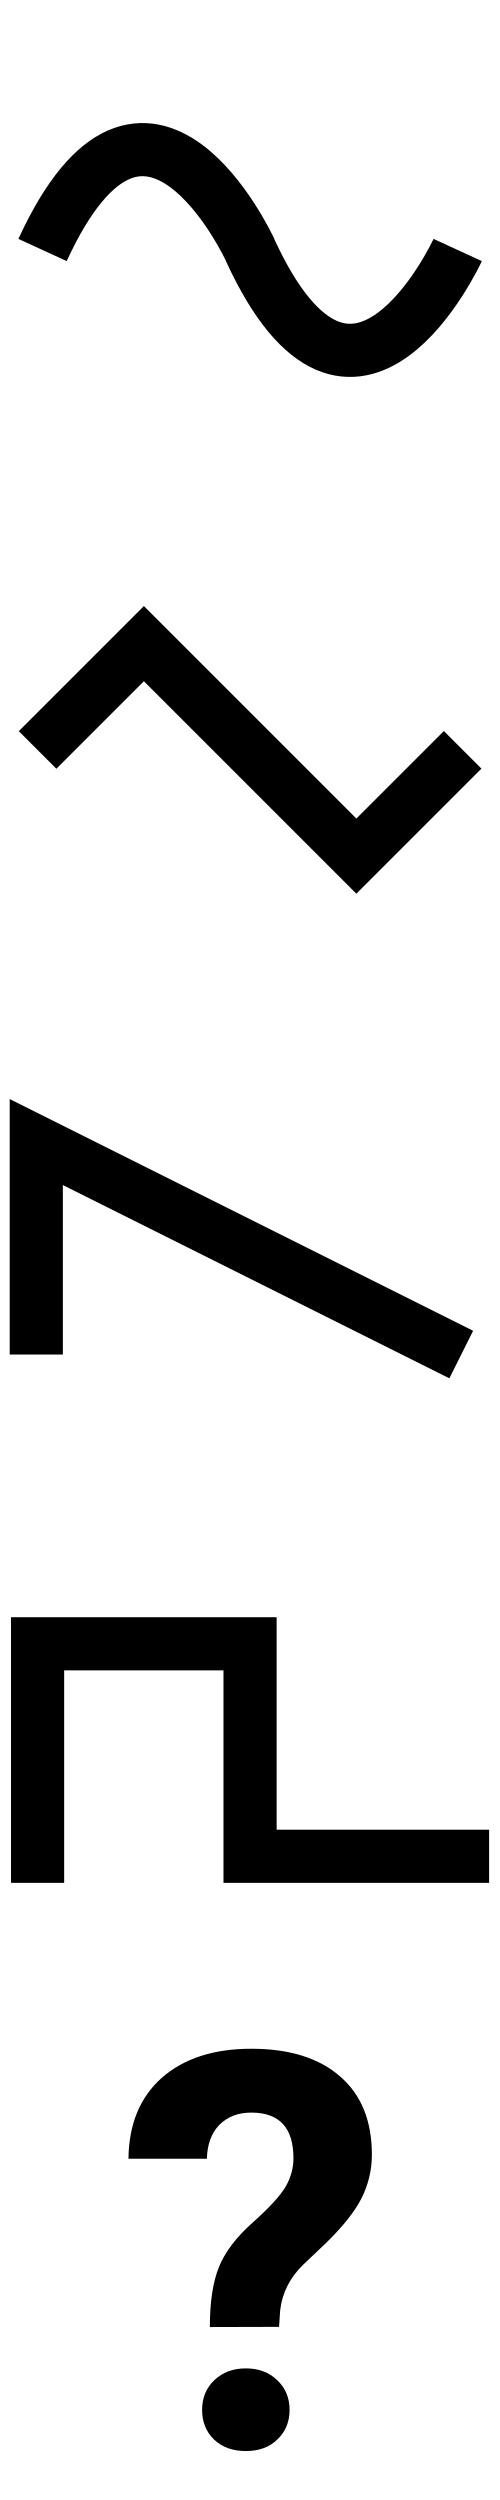
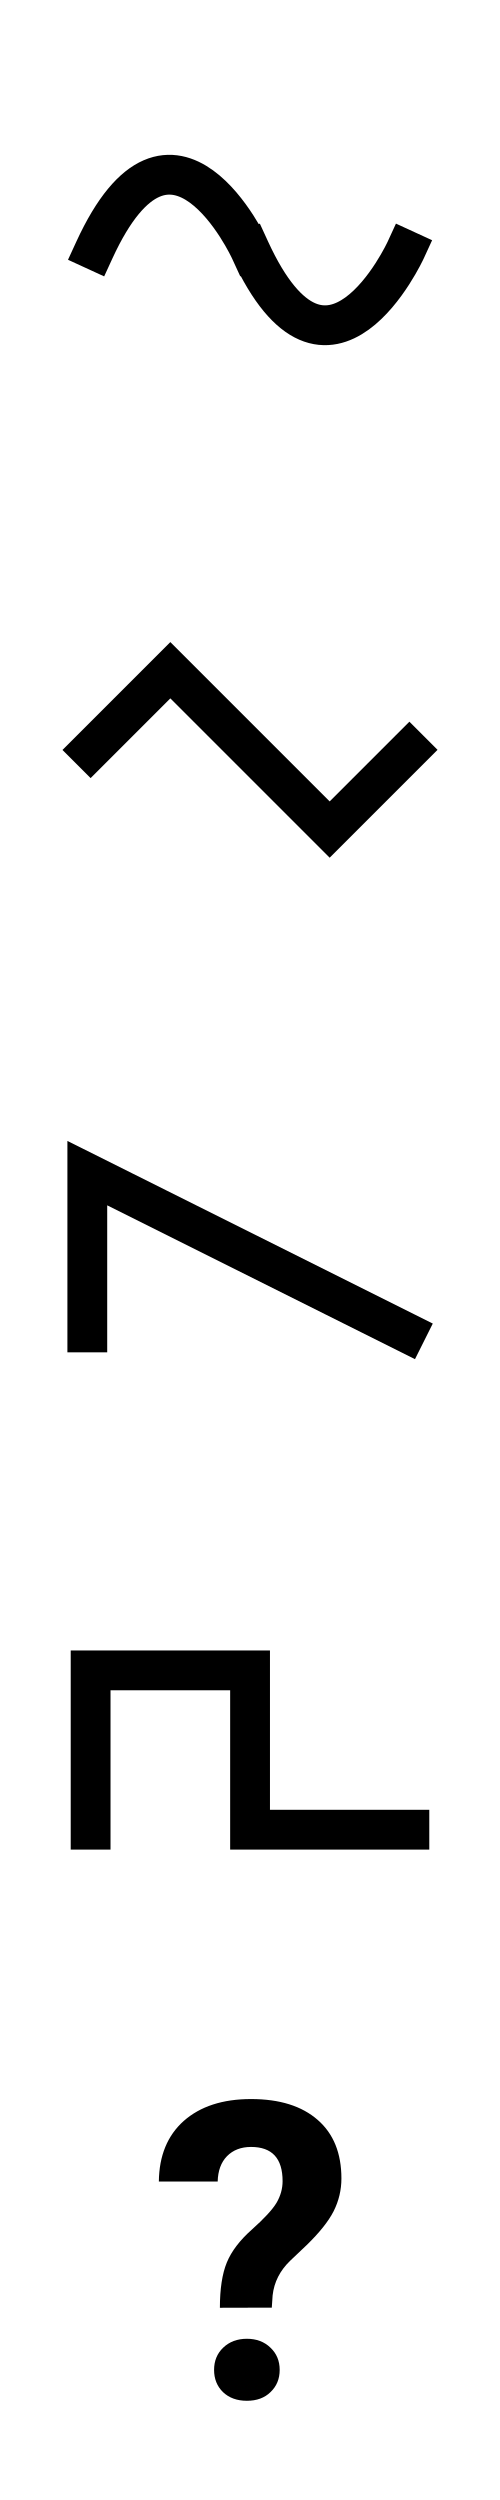
<svg xmlns="http://www.w3.org/2000/svg" width="16" height="80" viewBox="0 0 4.233 21.167" version="1.1" id="svg8">
  <defs id="defs2" />
  <g id="layer1" transform="translate(0,-275.8333)">
-     <path id="path3734" style="fill:none;stroke:#000000;stroke-width:0.45;stroke-linecap:butt;stroke-linejoin:miter;stroke-miterlimit:4;stroke-dasharray:none;stroke-opacity:1" d="m 2.117,277.95 c 0.879,1.912 1.758,0 1.758,0 m -3.515,0 c 0.879,-1.912 1.758,0 1.758,0" />
-     <path style="fill:none;stroke:#000000;stroke-width:0.45;stroke-linecap:butt;stroke-linejoin:miter;stroke-miterlimit:4;stroke-dasharray:none;stroke-opacity:1" d="m 0.318,282.183 0.9,-0.9 1.799,1.799 0.9,-0.9" id="path3737" />
-     <path style="fill:none;stroke:#000000;stroke-width:0.45;stroke-linecap:butt;stroke-linejoin:miter;stroke-miterlimit:4;stroke-dasharray:none;stroke-opacity:1" d="m 0.307,287.302 v -1.799 l 3.598,1.799" id="path4544" />
-     <path style="fill:none;stroke:#000000;stroke-width:0.45;stroke-linecap:square;stroke-linejoin:miter;stroke-miterlimit:4;stroke-dasharray:none;stroke-opacity:1;paint-order:normal" d="m 0.318,291.55 v -1.799 h 1.799 v 1.799 h 1.799" id="path4546" />
-     <g aria-label="?" style="font-style:normal;font-variant:normal;font-weight:bold;font-stretch:normal;font-size:2.999px;line-height:1.25;font-family:Roboto;-inkscape-font-specification:'Roboto, Bold';font-variant-ligatures:normal;font-variant-caps:normal;font-variant-numeric:normal;font-feature-settings:normal;text-align:center;letter-spacing:0px;word-spacing:0px;writing-mode:lr-tb;text-anchor:middle;fill:#000000;fill-opacity:1;stroke:none;stroke-width:0.225" id="text4554" transform="matrix(1.5625,0,0,1.5625,-1.190625,-165.8719)">
+     <path id="path3734" style="fill:none;stroke:#000000;stroke-width:0.337;stroke-linecap:square;stroke-linejoin:miter;stroke-miterlimit:4;stroke-dasharray:none;stroke-opacity:1" d="m 2.117,277.95 c 0.659,1.434 1.318,0 1.318,0 m -2.636,0 c 0.659,-1.434 1.318,0 1.318,0" />
+     <path style="fill:none;stroke:#000000;stroke-width:0.337;stroke-linecap:square;stroke-linejoin:miter;stroke-miterlimit:4;stroke-dasharray:none;stroke-opacity:1" d="m 0.767,282.183 0.675,-0.675 1.349,1.349 0.675,-0.675" id="path3737" />
+     <path style="fill:none;stroke:#000000;stroke-width:0.337;stroke-linecap:square;stroke-linejoin:miter;stroke-miterlimit:4;stroke-dasharray:none;stroke-opacity:1" d="m 0.739,287.115 v -1.349 l 2.699,1.349" id="path4544" />
+     <path style="fill:none;stroke:#000000;stroke-width:0.337;stroke-linecap:square;stroke-linejoin:miter;stroke-miterlimit:4;stroke-dasharray:none;stroke-opacity:1;paint-order:normal" d="m 0.767,291.325 v -1.349 H 2.117 v 1.349 h 1.349" id="path4546" />
+     <g aria-label="?" style="font-style:normal;font-variant:normal;font-weight:bold;font-stretch:normal;font-size:2.999px;line-height:1.25;font-family:Roboto;-inkscape-font-specification:'Roboto, Bold';font-variant-ligatures:normal;font-variant-caps:normal;font-variant-numeric:normal;font-feature-settings:normal;text-align:center;letter-spacing:0px;word-spacing:0px;writing-mode:lr-tb;text-anchor:middle;fill:#000000;fill-opacity:1;stroke:none;stroke-width:0.225" id="text4554" transform="matrix(1.171875,0,0,1.171875,-0.3638024,-50.68308)">
      <path d="m 1.899,295.301 q 0,-0.205 0.05,-0.327 0.05,-0.122 0.182,-0.239 0.133,-0.119 0.177,-0.192 0.044,-0.075 0.044,-0.157 0,-0.247 -0.228,-0.247 -0.108,0 -0.174,0.067 -0.064,0.066 -0.067,0.183 h -0.425 q 0.003,-0.28 0.18,-0.438 0.179,-0.158 0.486,-0.158 0.31,0 0.482,0.151 0.171,0.149 0.171,0.423 0,0.124 -0.056,0.236 -0.056,0.11 -0.195,0.245 l -0.119,0.113 q -0.111,0.107 -0.127,0.25 l -0.006,0.089 z m -0.042,0.449 q 0,-0.098 0.066,-0.161 0.067,-0.064 0.171,-0.064 0.104,0 0.17,0.064 0.067,0.063 0.067,0.161 0,0.097 -0.066,0.16 -0.064,0.063 -0.171,0.063 -0.107,0 -0.173,-0.063 -0.064,-0.063 -0.064,-0.16 z" style="font-style:normal;font-variant:normal;font-weight:bold;font-stretch:normal;font-size:2.999px;font-family:Roboto;-inkscape-font-specification:'Roboto, Bold';font-variant-ligatures:normal;font-variant-caps:normal;font-variant-numeric:normal;font-feature-settings:normal;text-align:center;writing-mode:lr-tb;text-anchor:middle;stroke-width:0.225" id="path4526" />
    </g>
  </g>
</svg>
